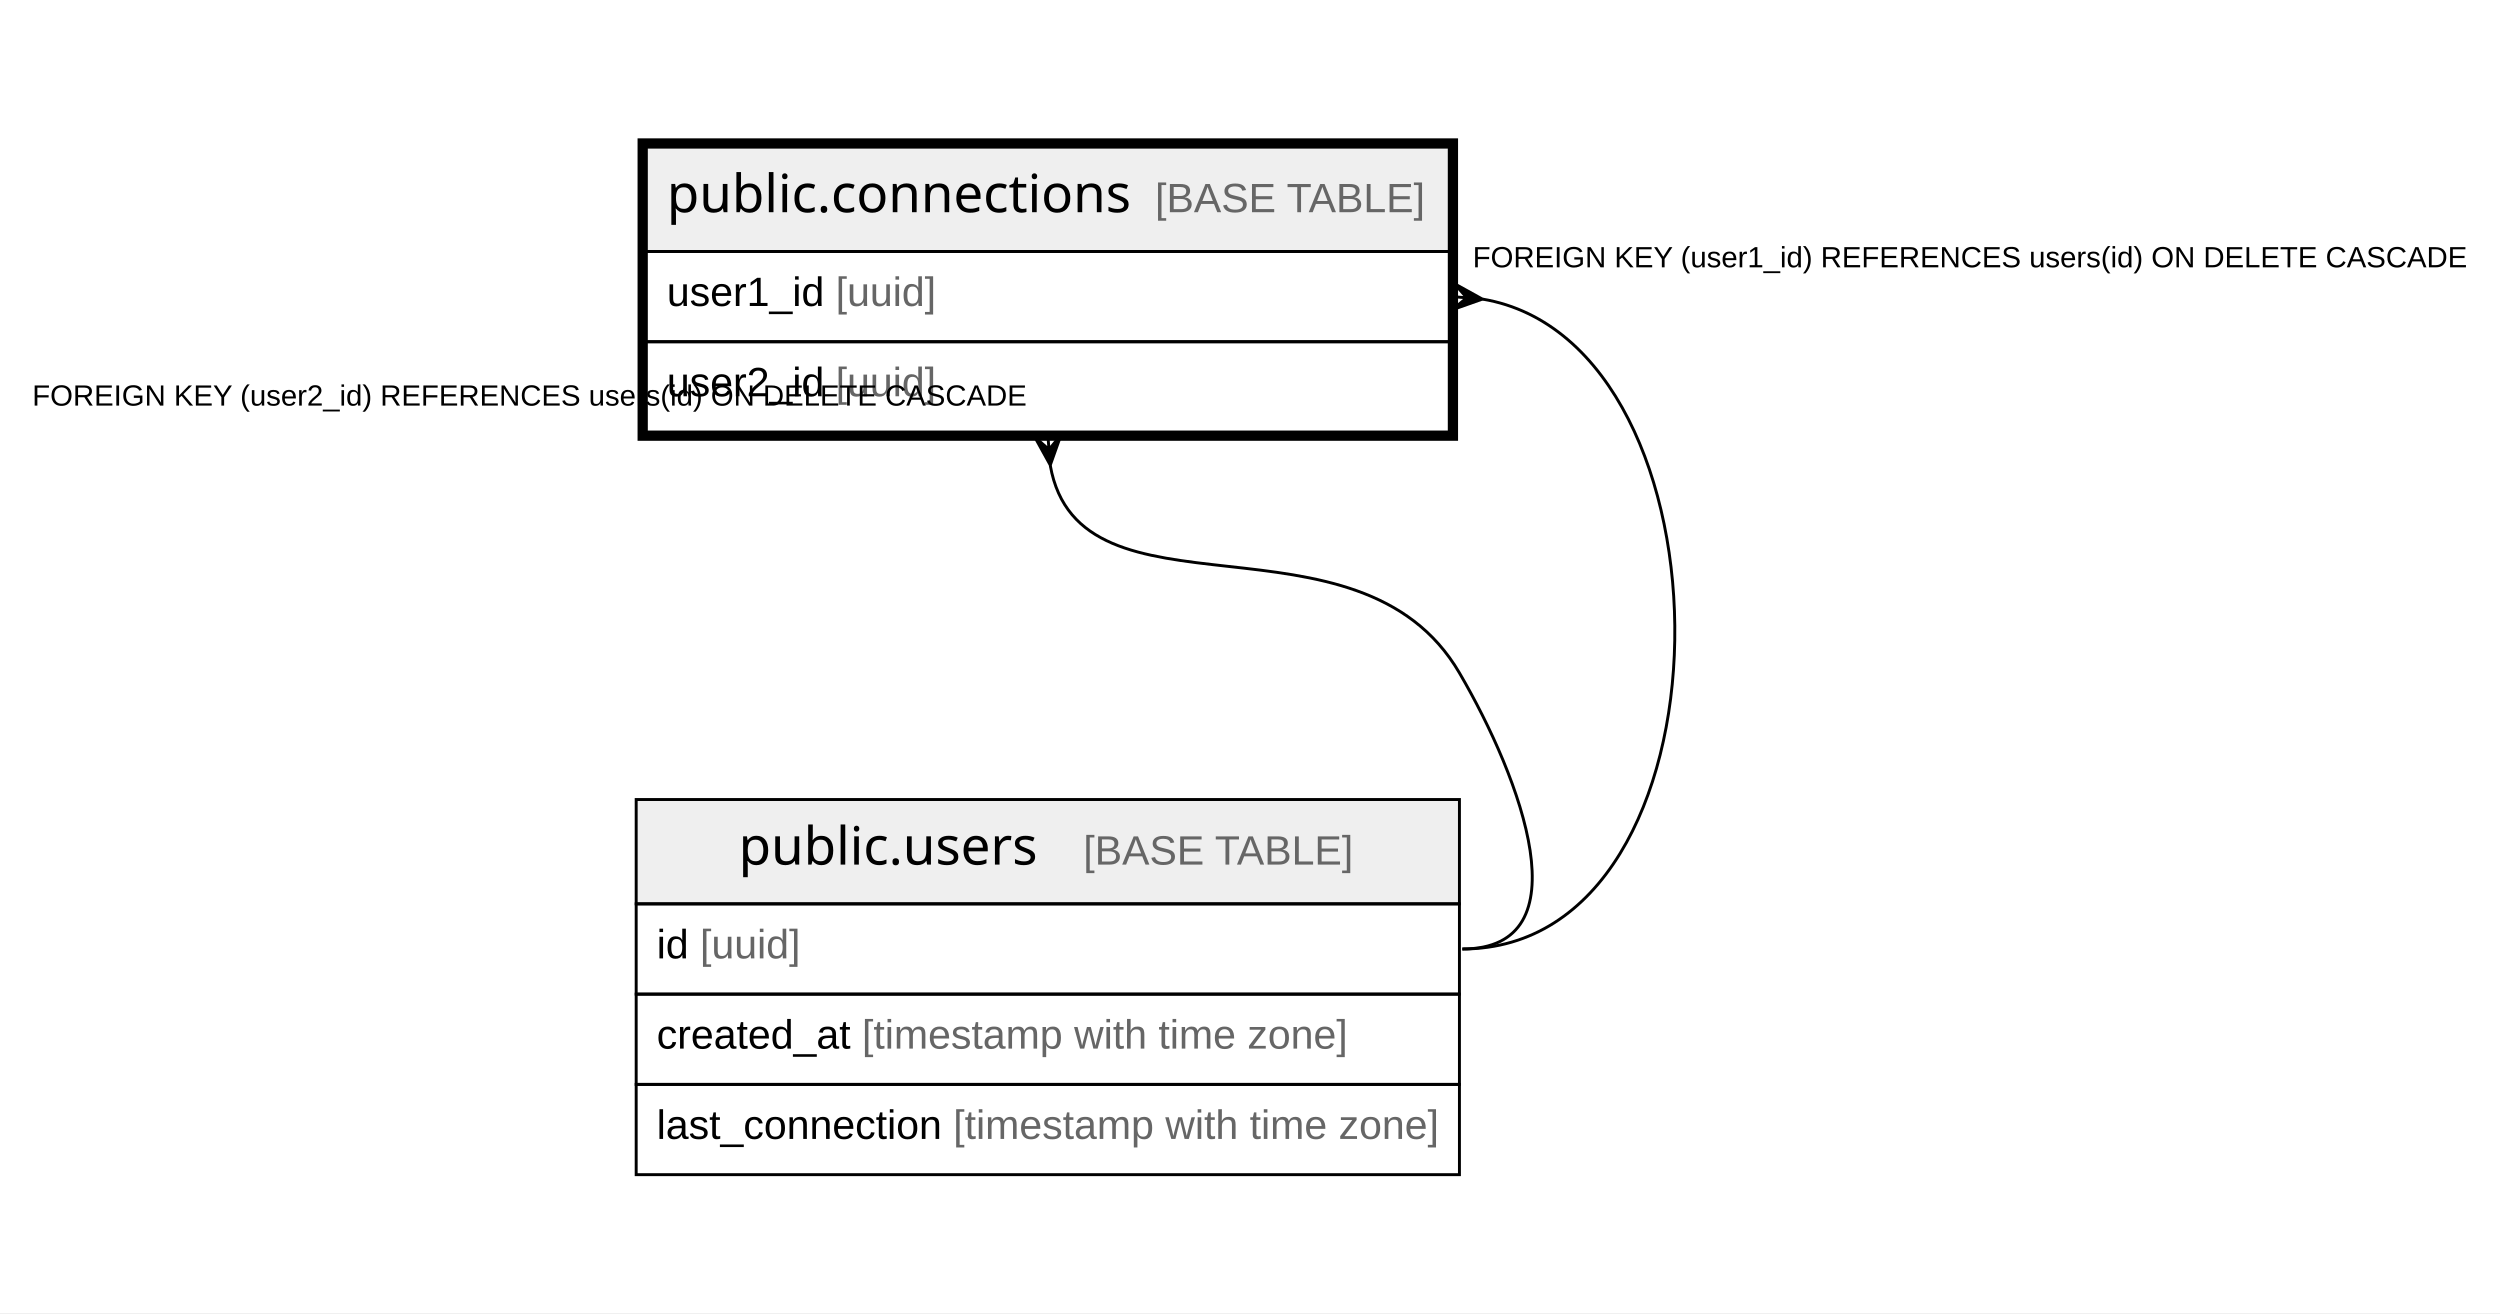
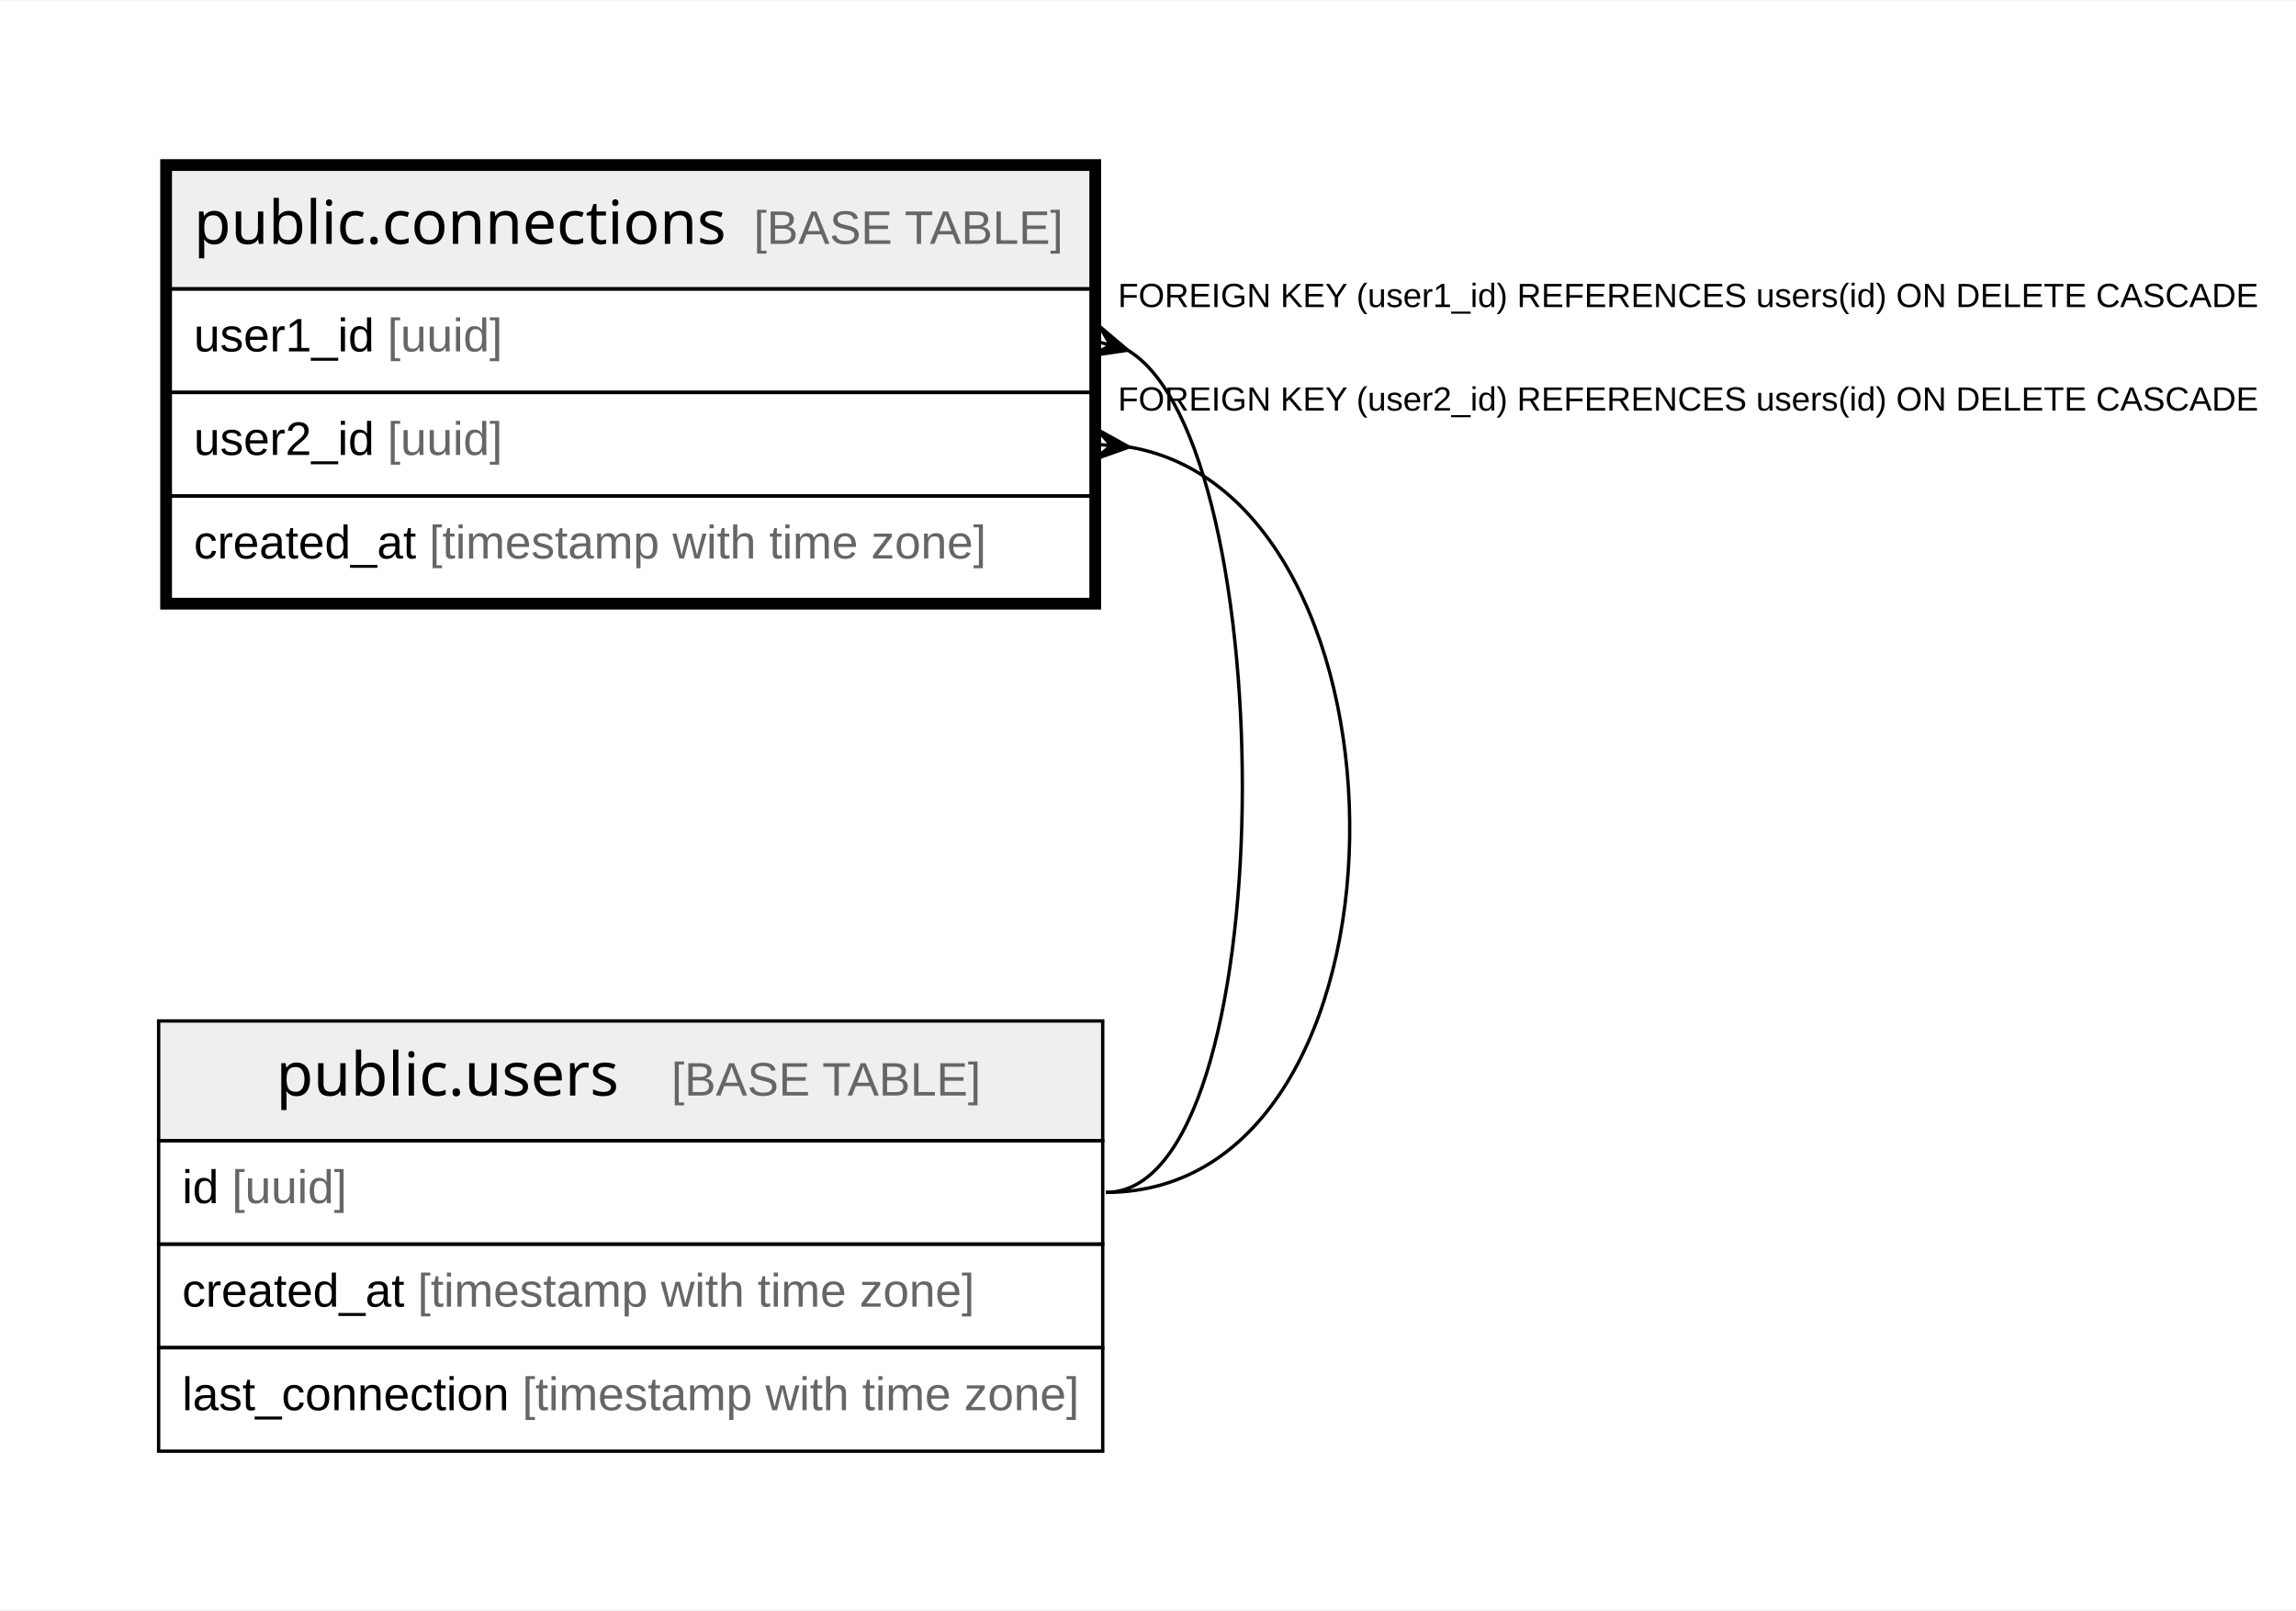
- <svg xmlns="http://www.w3.org/2000/svg" width="853pt" height="448pt" viewBox="0.00 0.00 853.02 448.00">
-   <g id="graph0" class="graph" transform="scale(1 1) rotate(0) translate(4 444)">
-     <polygon fill="white" stroke="none" points="-4,4 -4,-444 849.02,-444 849.02,4 -4,4" />
+ <svg xmlns="http://www.w3.org/2000/svg" width="683pt" height="479pt" viewBox="0.00 0.00 683.15 478.80">
+   <g id="graph0" class="graph" transform="scale(1 1) rotate(0) translate(4 474.8)">
+     <polygon fill="white" stroke="none" points="-4,4 -4,-474.8 679.15,-474.8 679.15,4 -4,4" />
    <g id="node1" class="node">
-       <polygon fill="#efefef" stroke="none" points="216.54,-358.2 216.54,-393.8 490.5,-393.8 490.5,-358.2 216.54,-358.2" />
-       <polygon fill="none" stroke="black" points="216.54,-358.2 216.54,-393.8 490.5,-393.8 490.5,-358.2 216.54,-358.2" />
-       <text text-anchor="start" x="223.54" y="-371.6" font-family="Arial Bold" font-size="18.00">public.connections</text>
-       <text text-anchor="start" x="359.01" y="-371.6" font-family="Arial" font-size="14.00">    </text>
-       <text text-anchor="start" x="390.13" y="-371.6" font-family="Arial" font-size="14.00" fill="#666666">[BASE TABLE]</text>
-       <polygon fill="none" stroke="black" points="216.54,-327.4 216.54,-358.2 490.5,-358.2 490.5,-327.4 216.54,-327.4" />
-       <text text-anchor="start" x="223.54" y="-339.6" font-family="Arial" font-size="14.00">user1_id </text>
-       <text text-anchor="start" x="281.14" y="-339.6" font-family="Arial" font-size="14.00" fill="#666666">[uuid]</text>
-       <polygon fill="none" stroke="black" points="216.54,-296.6 216.54,-327.4 490.5,-327.4 490.5,-296.6 216.54,-296.6" />
-       <text text-anchor="start" x="223.54" y="-308.8" font-family="Arial" font-size="14.00">user2_id </text>
-       <text text-anchor="start" x="281.14" y="-308.8" font-family="Arial" font-size="14.00" fill="#666666">[uuid]</text>
-       <polygon fill="none" stroke="black" stroke-width="3" points="215.04,-295.1 215.04,-395.3 492,-395.3 492,-295.1 215.04,-295.1" />
+       <polygon fill="#efefef" stroke="none" points="46.67,-389 46.67,-424.6 320.63,-424.6 320.63,-389 46.67,-389" />
+       <polygon fill="none" stroke="black" points="46.67,-389 46.67,-424.6 320.63,-424.6 320.63,-389 46.67,-389" />
+       <text text-anchor="start" x="53.67" y="-402.4" font-family="Arial Bold" font-size="18.00">public.connections</text>
+       <text text-anchor="start" x="189.14" y="-402.4" font-family="Arial" font-size="14.00">    </text>
+       <text text-anchor="start" x="220.26" y="-402.4" font-family="Arial" font-size="14.00" fill="#666666">[BASE TABLE]</text>
+       <polygon fill="none" stroke="black" points="46.67,-358.2 46.67,-389 320.63,-389 320.63,-358.2 46.67,-358.2" />
+       <text text-anchor="start" x="53.67" y="-370.4" font-family="Arial" font-size="14.00">user1_id </text>
+       <text text-anchor="start" x="111.27" y="-370.4" font-family="Arial" font-size="14.00" fill="#666666">[uuid]</text>
+       <polygon fill="none" stroke="black" points="46.67,-327.4 46.67,-358.2 320.63,-358.2 320.63,-327.4 46.67,-327.4" />
+       <text text-anchor="start" x="53.67" y="-339.6" font-family="Arial" font-size="14.00">user2_id </text>
+       <text text-anchor="start" x="111.27" y="-339.6" font-family="Arial" font-size="14.00" fill="#666666">[uuid]</text>
+       <polygon fill="none" stroke="black" points="46.67,-296.6 46.67,-327.4 320.63,-327.4 320.63,-296.6 46.67,-296.6" />
+       <text text-anchor="start" x="53.67" y="-308.8" font-family="Arial" font-size="14.00">created_at </text>
+       <text text-anchor="start" x="123.72" y="-308.8" font-family="Arial" font-size="14.00" fill="#666666">[timestamp with time zone]</text>
+       <polygon fill="none" stroke="black" stroke-width="3" points="45.17,-295.1 45.17,-426.1 322.13,-426.1 322.13,-295.1 45.17,-295.1" />
    </g>
    <g id="node2" class="node">
-       <polygon fill="#efefef" stroke="none" points="213.07,-135.6 213.07,-171.2 493.97,-171.2 493.97,-135.6 213.07,-135.6" />
-       <polygon fill="none" stroke="black" points="213.07,-135.6 213.07,-171.2 493.97,-171.2 493.97,-135.6 213.07,-135.6" />
-       <text text-anchor="start" x="248.03" y="-149" font-family="Arial Bold" font-size="18.00">public.users</text>
-       <text text-anchor="start" x="334.52" y="-149" font-family="Arial" font-size="14.00">    </text>
-       <text text-anchor="start" x="365.64" y="-149" font-family="Arial" font-size="14.00" fill="#666666">[BASE TABLE]</text>
-       <polygon fill="none" stroke="black" points="213.07,-104.8 213.07,-135.6 493.97,-135.6 493.97,-104.8 213.07,-104.8" />
-       <text text-anchor="start" x="220.07" y="-117" font-family="Arial" font-size="14.00">id </text>
-       <text text-anchor="start" x="234.86" y="-117" font-family="Arial" font-size="14.00" fill="#666666">[uuid]</text>
-       <polygon fill="none" stroke="black" points="213.07,-74 213.07,-104.8 493.97,-104.8 493.97,-74 213.07,-74" />
-       <text text-anchor="start" x="220.07" y="-86.2" font-family="Arial" font-size="14.00">created_at </text>
-       <text text-anchor="start" x="290.12" y="-86.2" font-family="Arial" font-size="14.00" fill="#666666">[timestamp with time zone]</text>
-       <polygon fill="none" stroke="black" points="213.07,-43.2 213.07,-74 493.97,-74 493.97,-43.2 213.07,-43.2" />
-       <text text-anchor="start" x="220.07" y="-55.4" font-family="Arial" font-size="14.00">last_connection </text>
-       <text text-anchor="start" x="321.25" y="-55.4" font-family="Arial" font-size="14.00" fill="#666666">[timestamp with time zone]</text>
+       <polygon fill="#efefef" stroke="none" points="43.2,-135.6 43.2,-171.2 324.1,-171.2 324.1,-135.6 43.2,-135.6" />
+       <polygon fill="none" stroke="black" points="43.2,-135.6 43.2,-171.2 324.1,-171.2 324.1,-135.6 43.2,-135.6" />
+       <text text-anchor="start" x="78.16" y="-149" font-family="Arial Bold" font-size="18.00">public.users</text>
+       <text text-anchor="start" x="164.65" y="-149" font-family="Arial" font-size="14.00">    </text>
+       <text text-anchor="start" x="195.77" y="-149" font-family="Arial" font-size="14.00" fill="#666666">[BASE TABLE]</text>
+       <polygon fill="none" stroke="black" points="43.2,-104.8 43.2,-135.6 324.1,-135.6 324.1,-104.8 43.2,-104.8" />
+       <text text-anchor="start" x="50.2" y="-117" font-family="Arial" font-size="14.00">id </text>
+       <text text-anchor="start" x="64.99" y="-117" font-family="Arial" font-size="14.00" fill="#666666">[uuid]</text>
+       <polygon fill="none" stroke="black" points="43.2,-74 43.2,-104.8 324.1,-104.8 324.1,-74 43.2,-74" />
+       <text text-anchor="start" x="50.2" y="-86.2" font-family="Arial" font-size="14.00">created_at </text>
+       <text text-anchor="start" x="120.25" y="-86.2" font-family="Arial" font-size="14.00" fill="#666666">[timestamp with time zone]</text>
+       <polygon fill="none" stroke="black" points="43.2,-43.2 43.2,-74 324.1,-74 324.1,-43.2 43.2,-43.2" />
+       <text text-anchor="start" x="50.2" y="-55.4" font-family="Arial" font-size="14.00">last_connection </text>
+       <text text-anchor="start" x="151.38" y="-55.4" font-family="Arial" font-size="14.00" fill="#666666">[timestamp with time zone]</text>
    </g>
    <g id="edge1" class="edge">
-       <path fill="none" stroke="black" d="M501.85,-341.95C590.56,-327 590.34,-120.2 494.97,-120.2" />
-       <polygon fill="black" stroke="black" points="501.8,-341.95 491.46,-338.29 496.48,-342.39 492.17,-342.75 492.17,-342.75 492.17,-342.75 496.48,-342.39 492.2,-347.26 501.8,-341.95" />
-       <text text-anchor="start" x="498.5" y="-352.8" font-family="Arial" font-size="10.00">FOREIGN KEY (user1_id) REFERENCES users(id) ON DELETE CASCADE</text>
+       <path fill="none" stroke="black" d="M331.57,-370.75C378.15,-342.91 377.9,-120.2 325.1,-120.2" />
+       <polygon fill="black" stroke="black" points="331.56,-370.76 320.71,-369.18 326.44,-372.22 322.27,-373.42 322.27,-373.42 322.27,-373.42 326.44,-372.22 323.19,-377.83 331.56,-370.76" />
+       <text text-anchor="start" x="328.63" y="-383.6" font-family="Arial" font-size="10.00">FOREIGN KEY (user1_id) REFERENCES users(id) ON DELETE CASCADE</text>
    </g>
    <g id="edge2" class="edge">
-       <path fill="none" stroke="black" d="M354.36,-285.2C364.31,-228.78 459.53,-273.38 493.97,-214.4 515.09,-178.25 536.84,-120.2 494.97,-120.2" />
-       <polygon fill="black" stroke="black" points="354.36,-285.3 349.06,-294.9 353.93,-290.62 353.58,-294.93 353.58,-294.93 353.58,-294.93 353.93,-290.62 358.03,-295.63 354.36,-285.3" />
-       <text text-anchor="start" x="7" y="-305.6" font-family="Arial" font-size="10.00">FOREIGN KEY (user2_id) REFERENCES users(id) ON DELETE CASCADE</text>
+       <path fill="none" stroke="black" d="M331.98,-341.95C420.69,-327 420.47,-120.2 325.1,-120.2" />
+       <polygon fill="black" stroke="black" points="331.93,-341.95 321.59,-338.29 326.61,-342.39 322.3,-342.75 322.3,-342.75 322.3,-342.75 326.61,-342.39 322.33,-347.26 331.93,-341.95" />
+       <text text-anchor="start" x="328.63" y="-352.8" font-family="Arial" font-size="10.00">FOREIGN KEY (user2_id) REFERENCES users(id) ON DELETE CASCADE</text>
    </g>
  </g>
</svg>
